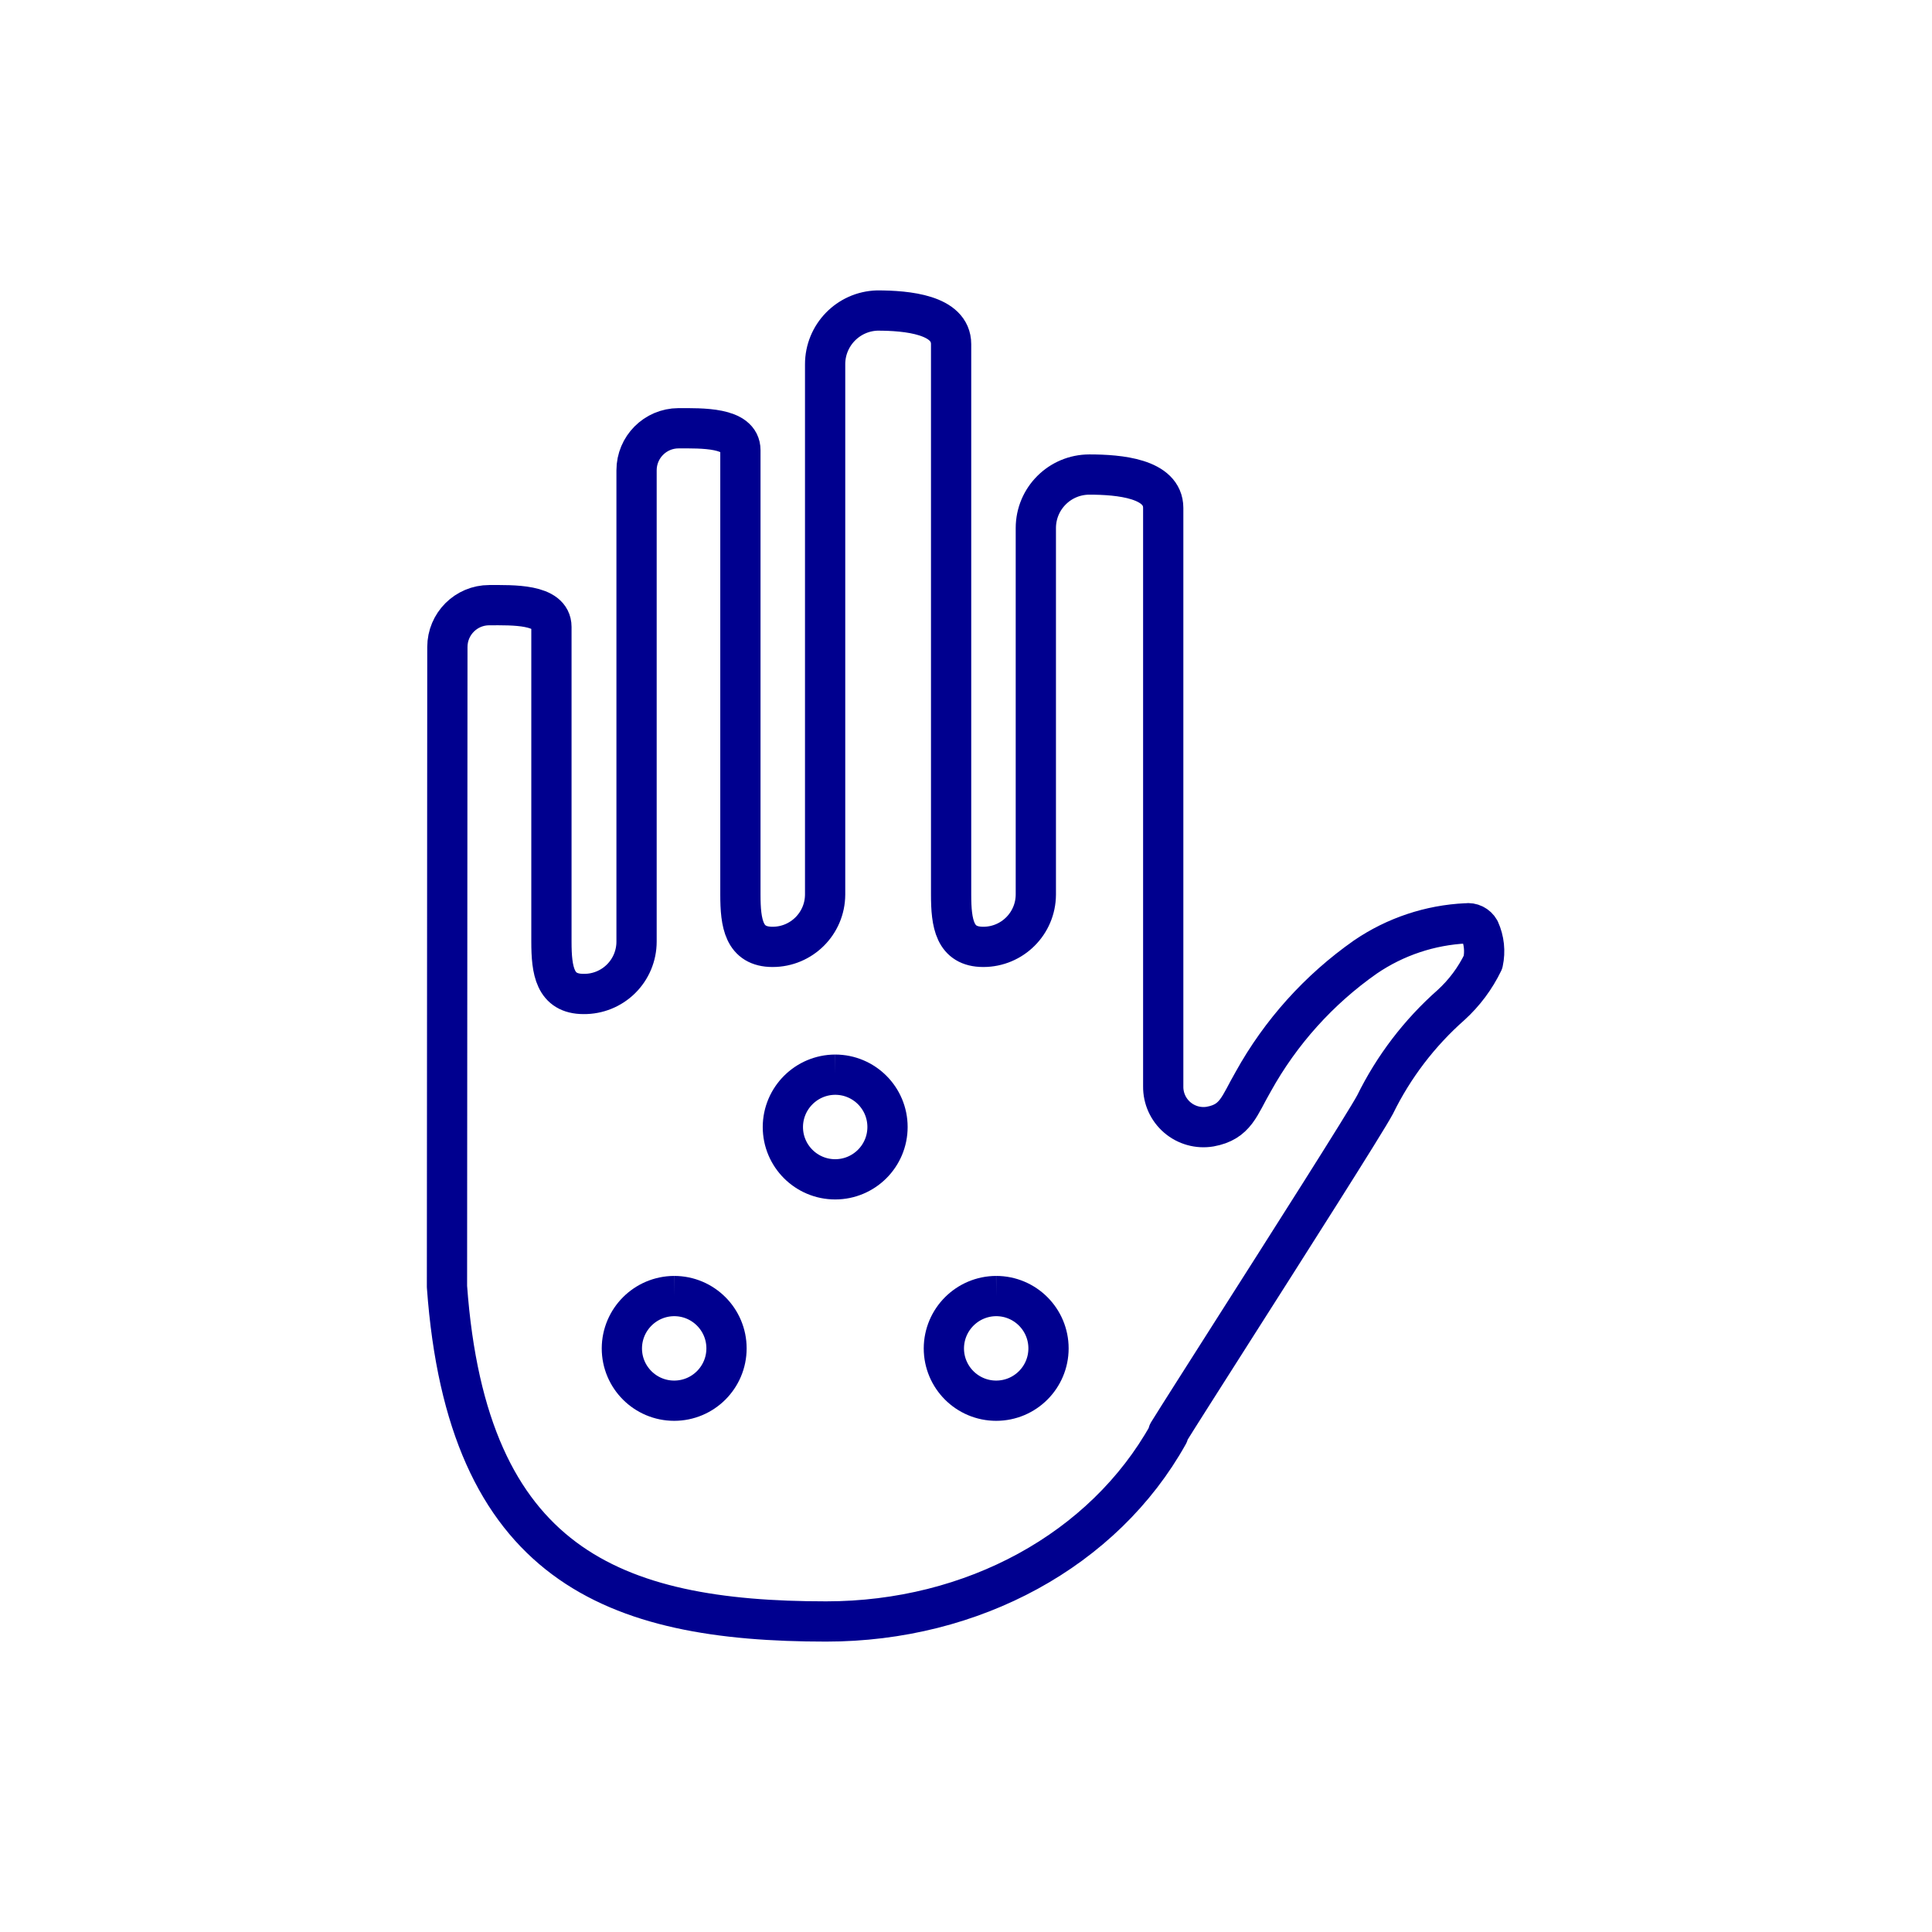
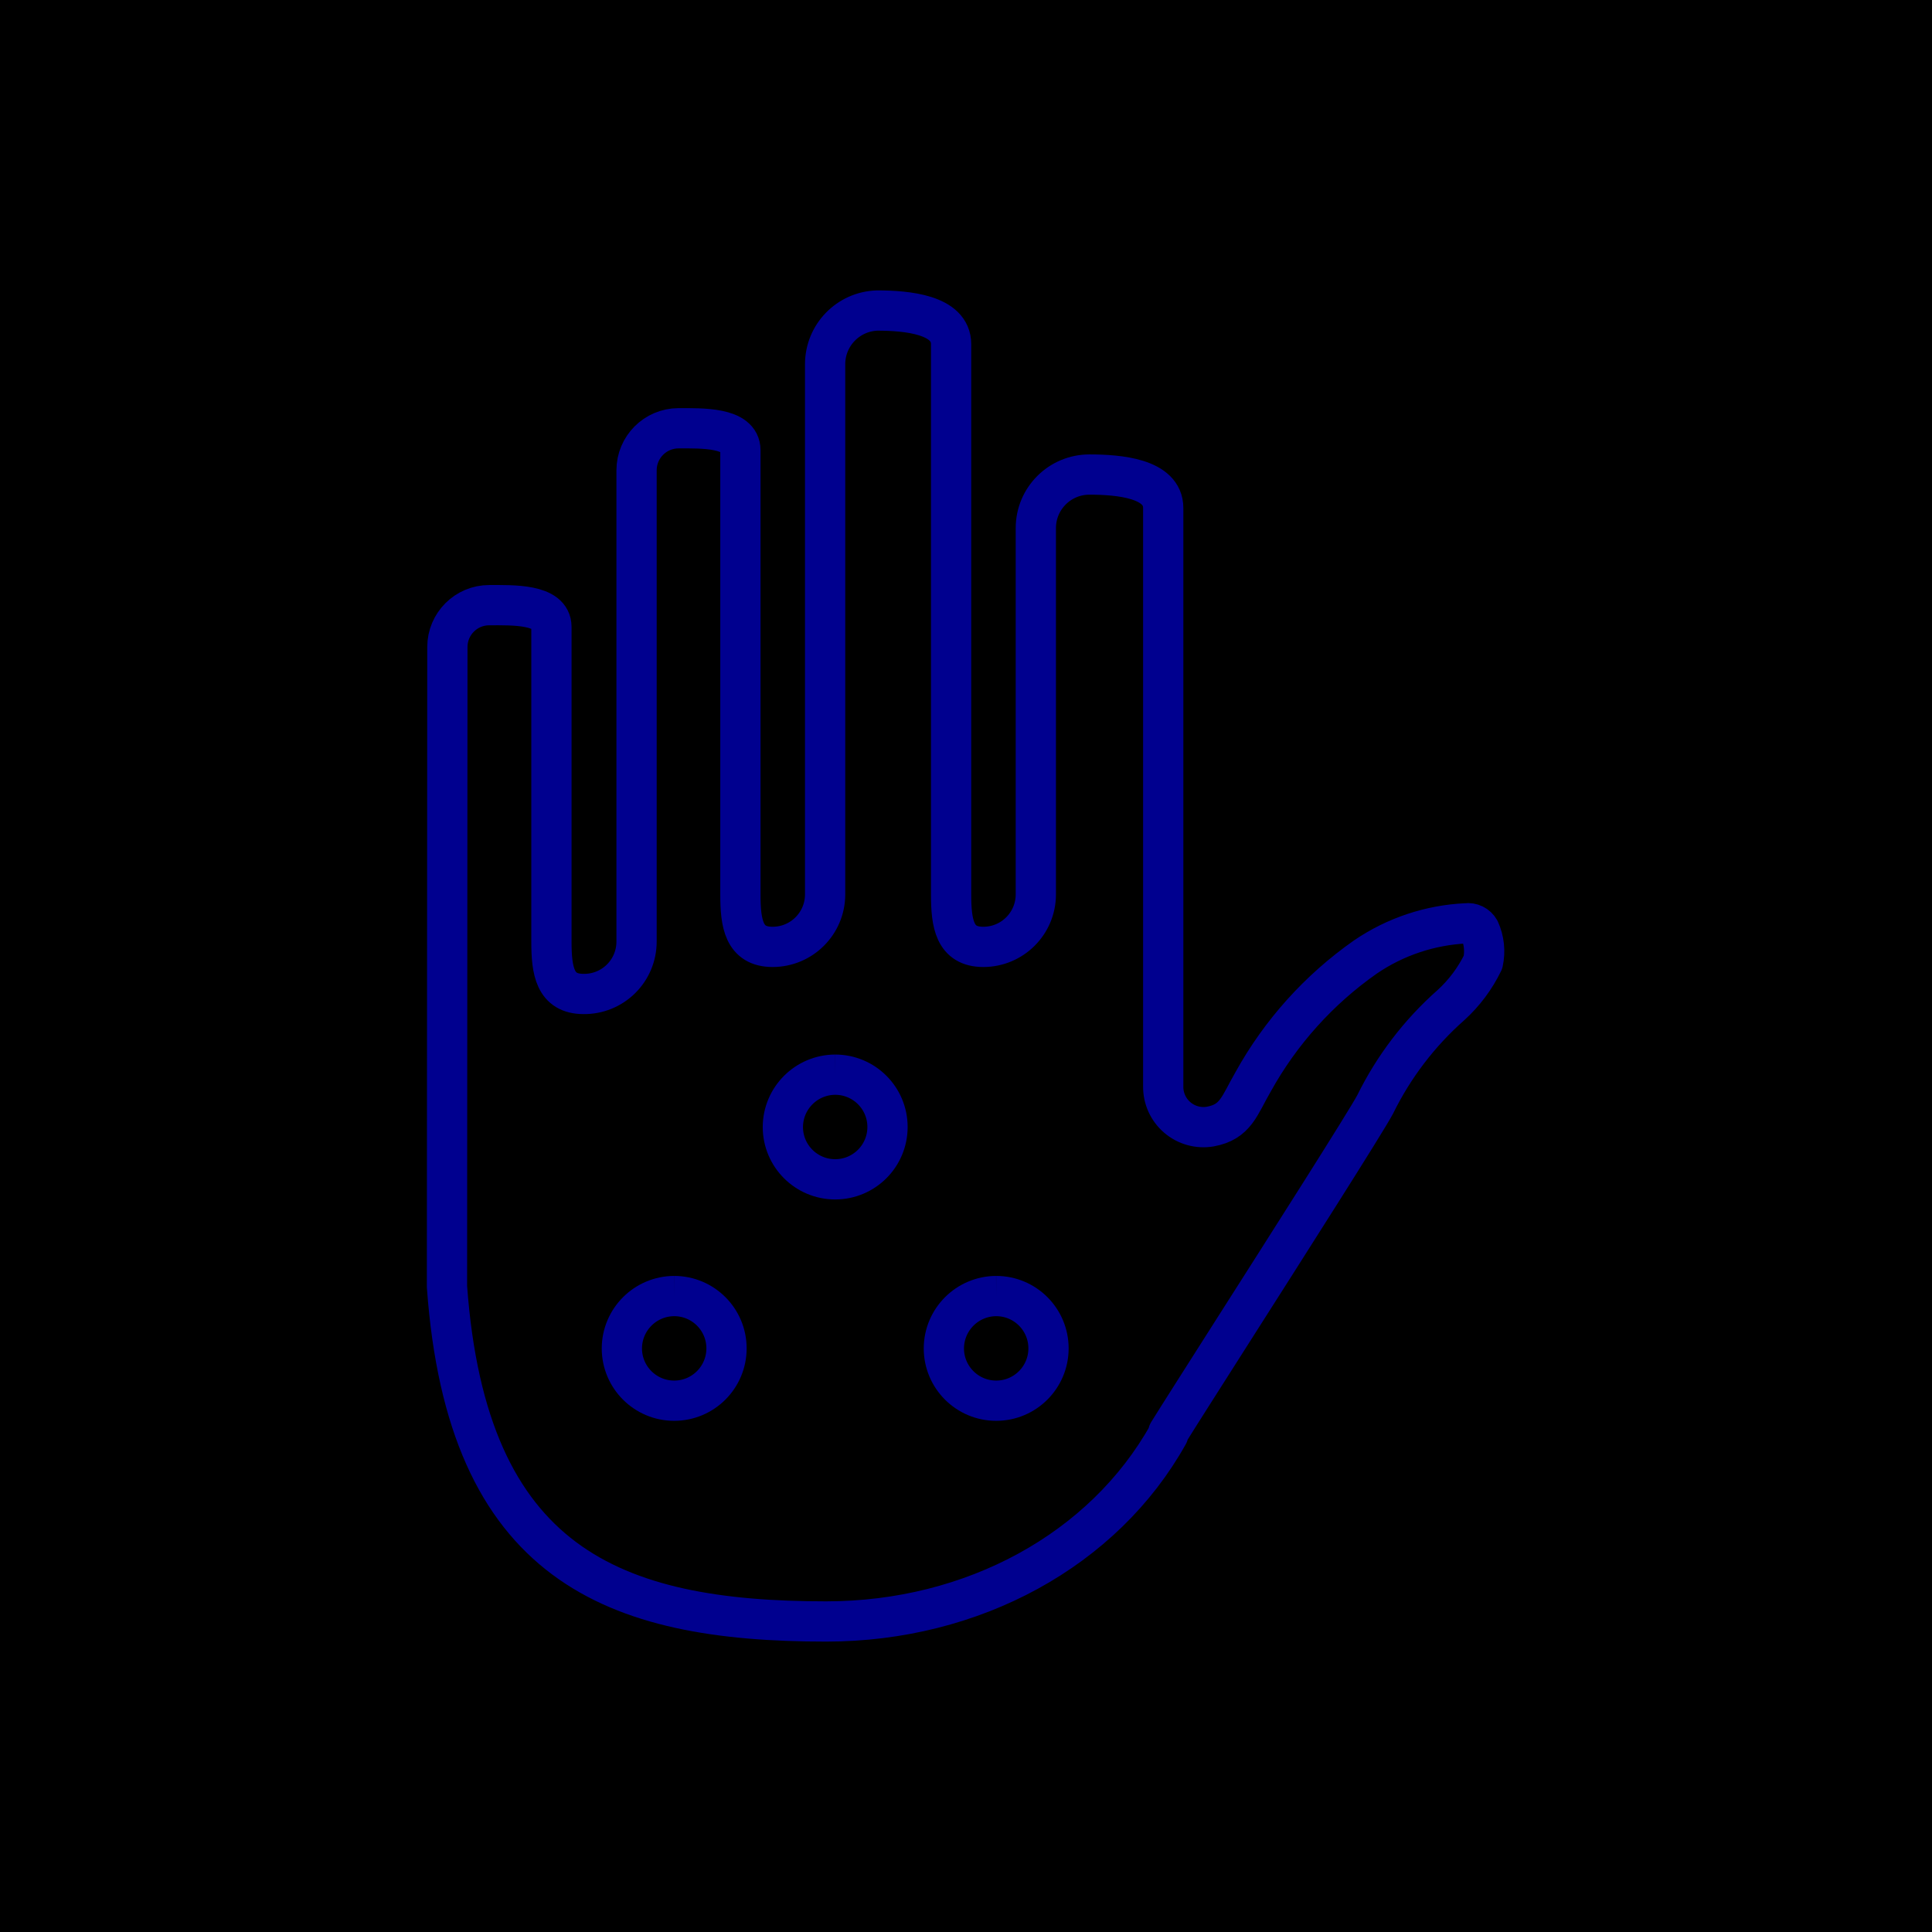
<svg xmlns="http://www.w3.org/2000/svg" viewBox="0 0 96 96">
  <defs>
    <style>.cls-2{fill:none;stroke:#00008f;stroke-width:2px;stroke-miterlimit:10}</style>
  </defs>
  <g id="Layer_2" data-name="Layer 2">
    <g id="icons">
-       <path fill="#fff" d="M0 0h96v96H0z" />
+       <path fill="currentColor" d="M0 0h96v96H0z" />
      <path class="cls-2" d="M41.5 53.4a2.6 2.6 0 1 1-2.6 2.6 2.61 2.61 0 0 1 2.6-2.6M33.5 64.4a2.6 2.6 0 1 1-2.6 2.6 2.61 2.61 0 0 1 2.6-2.6M49.5 64.4a2.6 2.6 0 1 1-2.6 2.6 2.61 2.61 0 0 1 2.6-2.6" />
      <path d="M22.21 63.93c1 13.81 8.24 16.64 18.84 16.64 7.29 0 13.8-3.56 17-9.3v-.08c.47-.76 1.72-2.72 3.17-5 2.65-4.16 6.65-10.44 7.11-11.31a16 16 0 0 1 3.77-4.94 7 7 0 0 0 1.59-2.13 2.57 2.57 0 0 0-.17-1.6.66.66 0 0 0-.67-.33 9.68 9.68 0 0 0-5 1.67 18.53 18.53 0 0 0-5.58 6.2c-.69 1.19-.86 2-2.14 2.23a2 2 0 0 1-2.33-2v-.61-28.13c0-1.47-2.19-1.66-3.67-1.66a2.66 2.66 0 0 0-2.66 2.66v18.21a2.61 2.61 0 0 1-2.61 2.6c-1.43 0-1.6-1.17-1.6-2.6V17.1c0-1.47-2.19-1.67-3.67-1.67A2.67 2.67 0 0 0 41 18.1v26.35a2.61 2.61 0 0 1-2.61 2.6c-1.43 0-1.6-1.17-1.6-2.6V22.37c0-1.15-1.93-1.09-3.08-1.09a2.09 2.09 0 0 0-2.08 2.09v23.42a2.6 2.6 0 0 1-2.63 2.6c-1.43 0-1.6-1.16-1.6-2.6V31.15c0-1.15-1.94-1.08-3.09-1.08a2.08 2.08 0 0 0-2.08 2.08z" stroke-linecap="round" stroke-linejoin="round" fill="none" stroke="#00008f" stroke-width="2" />
    </g>
  </g>
</svg>
